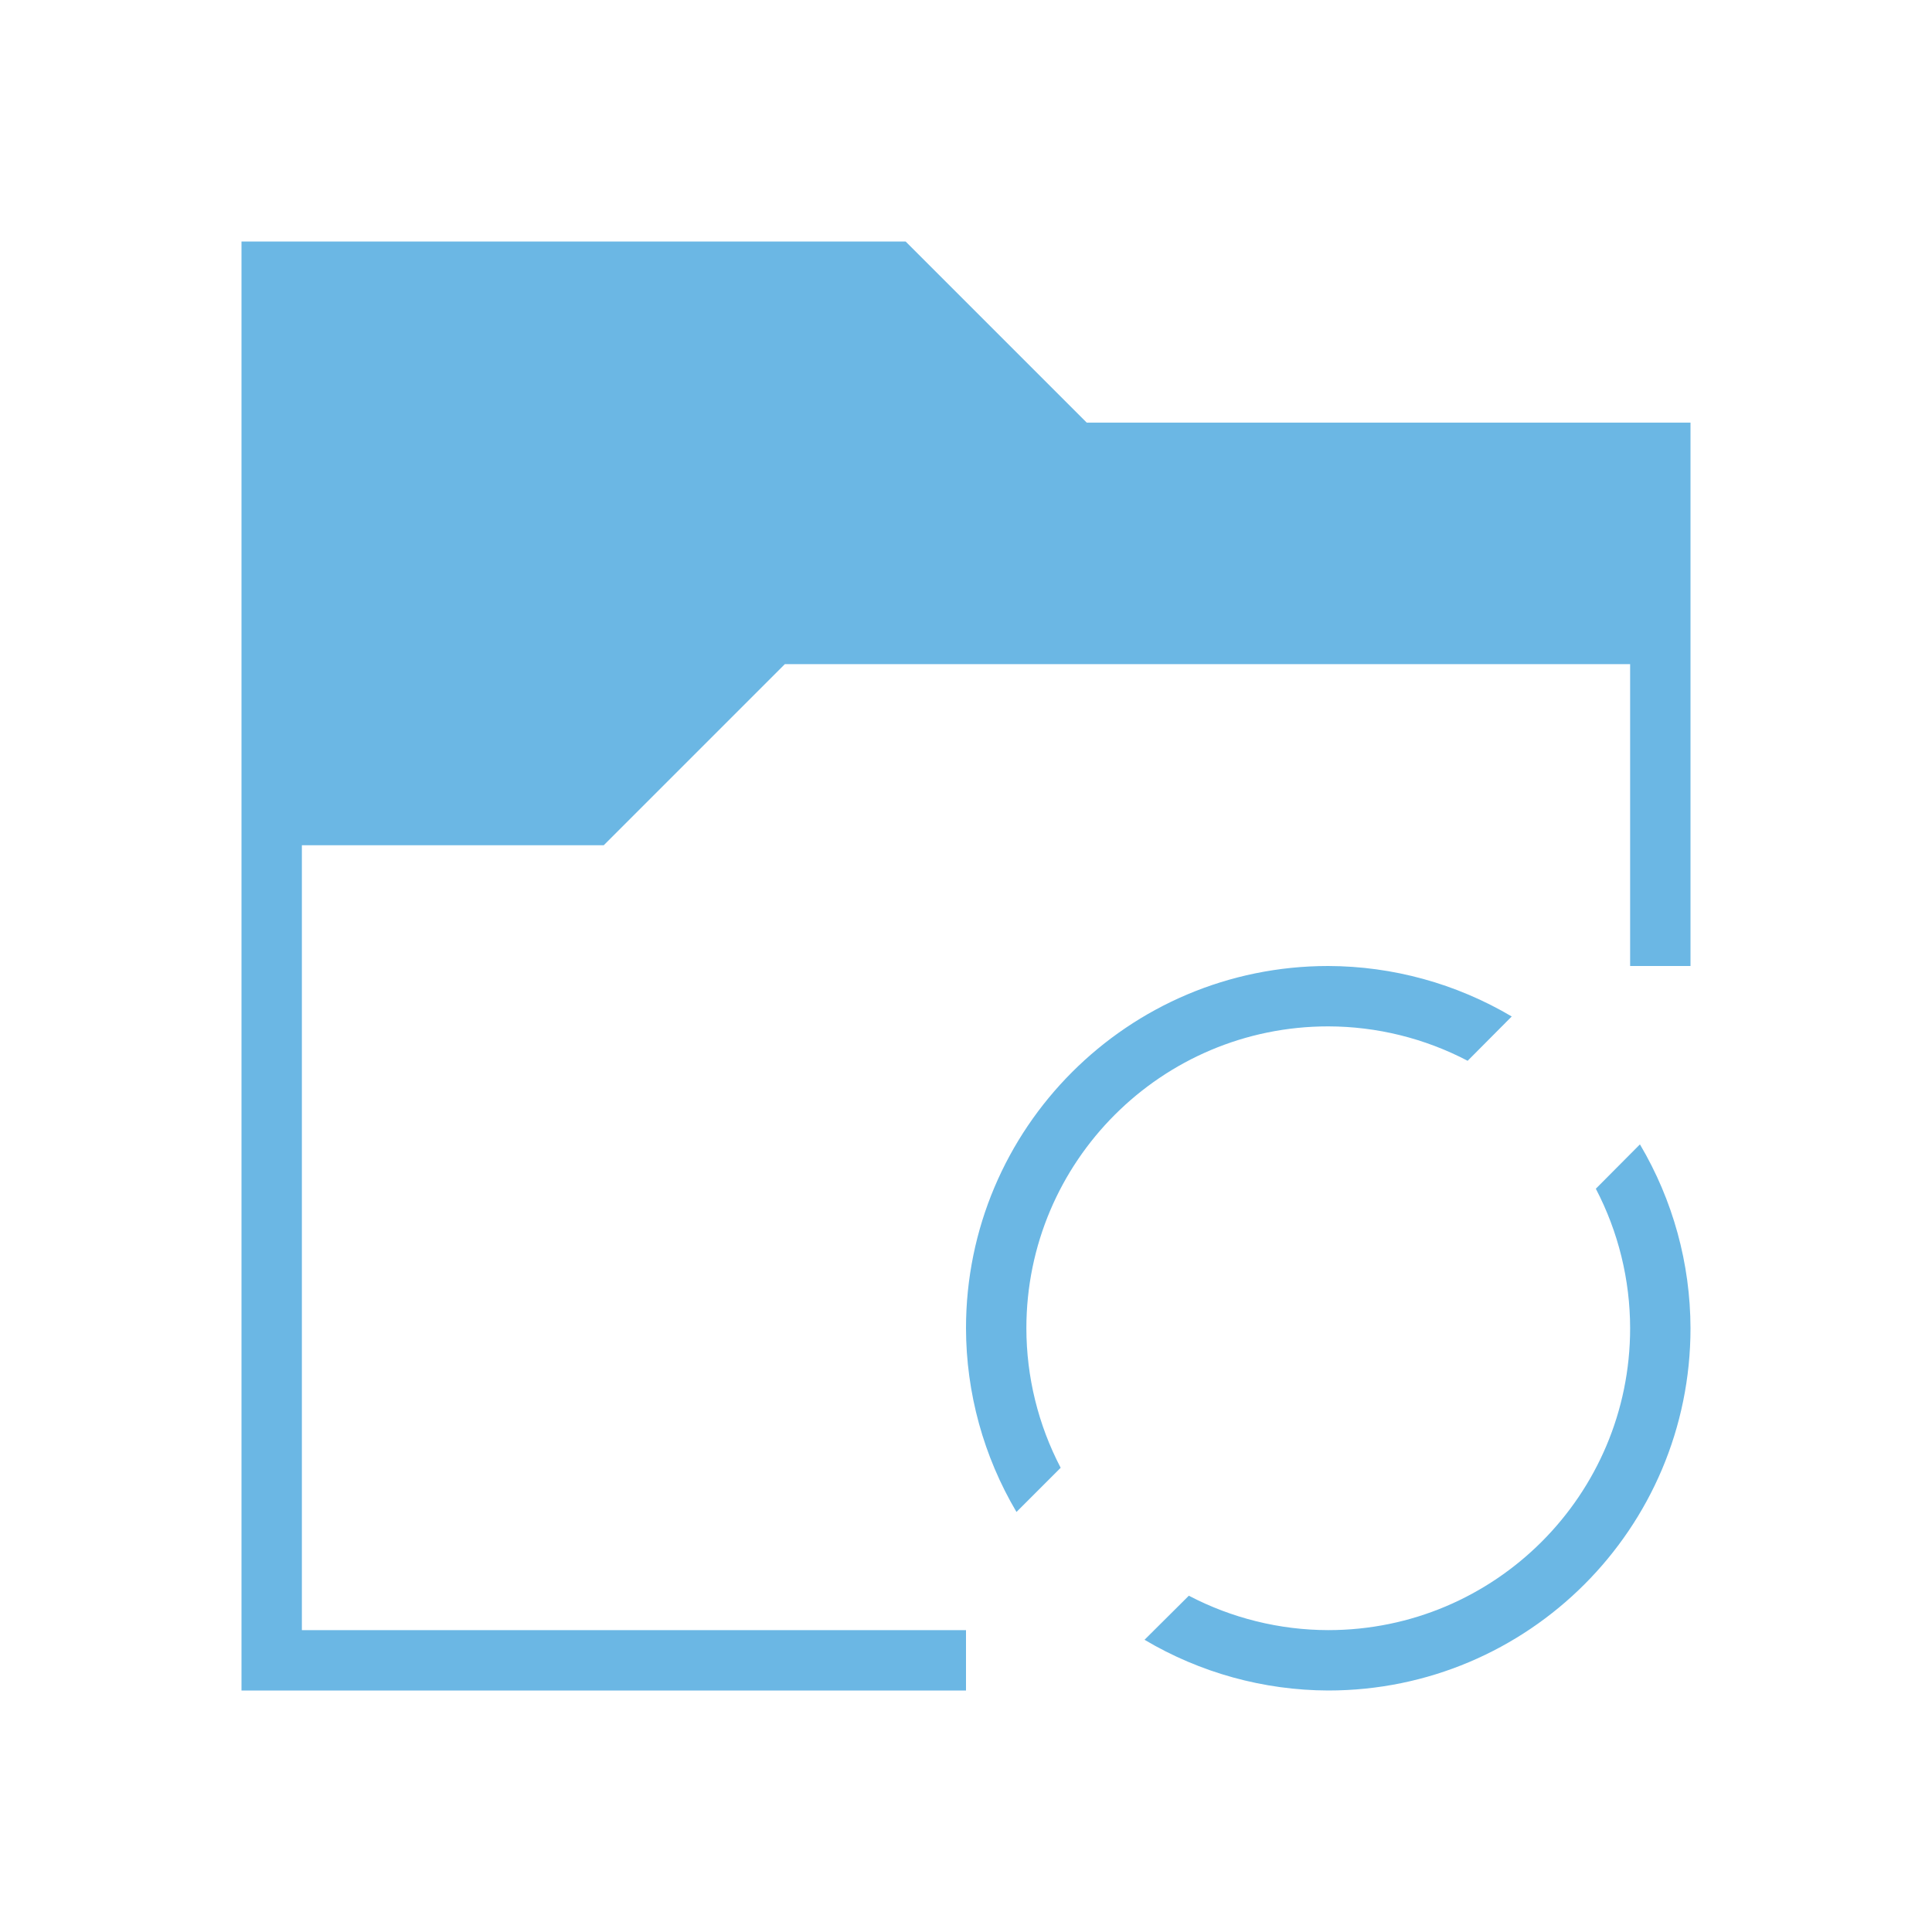
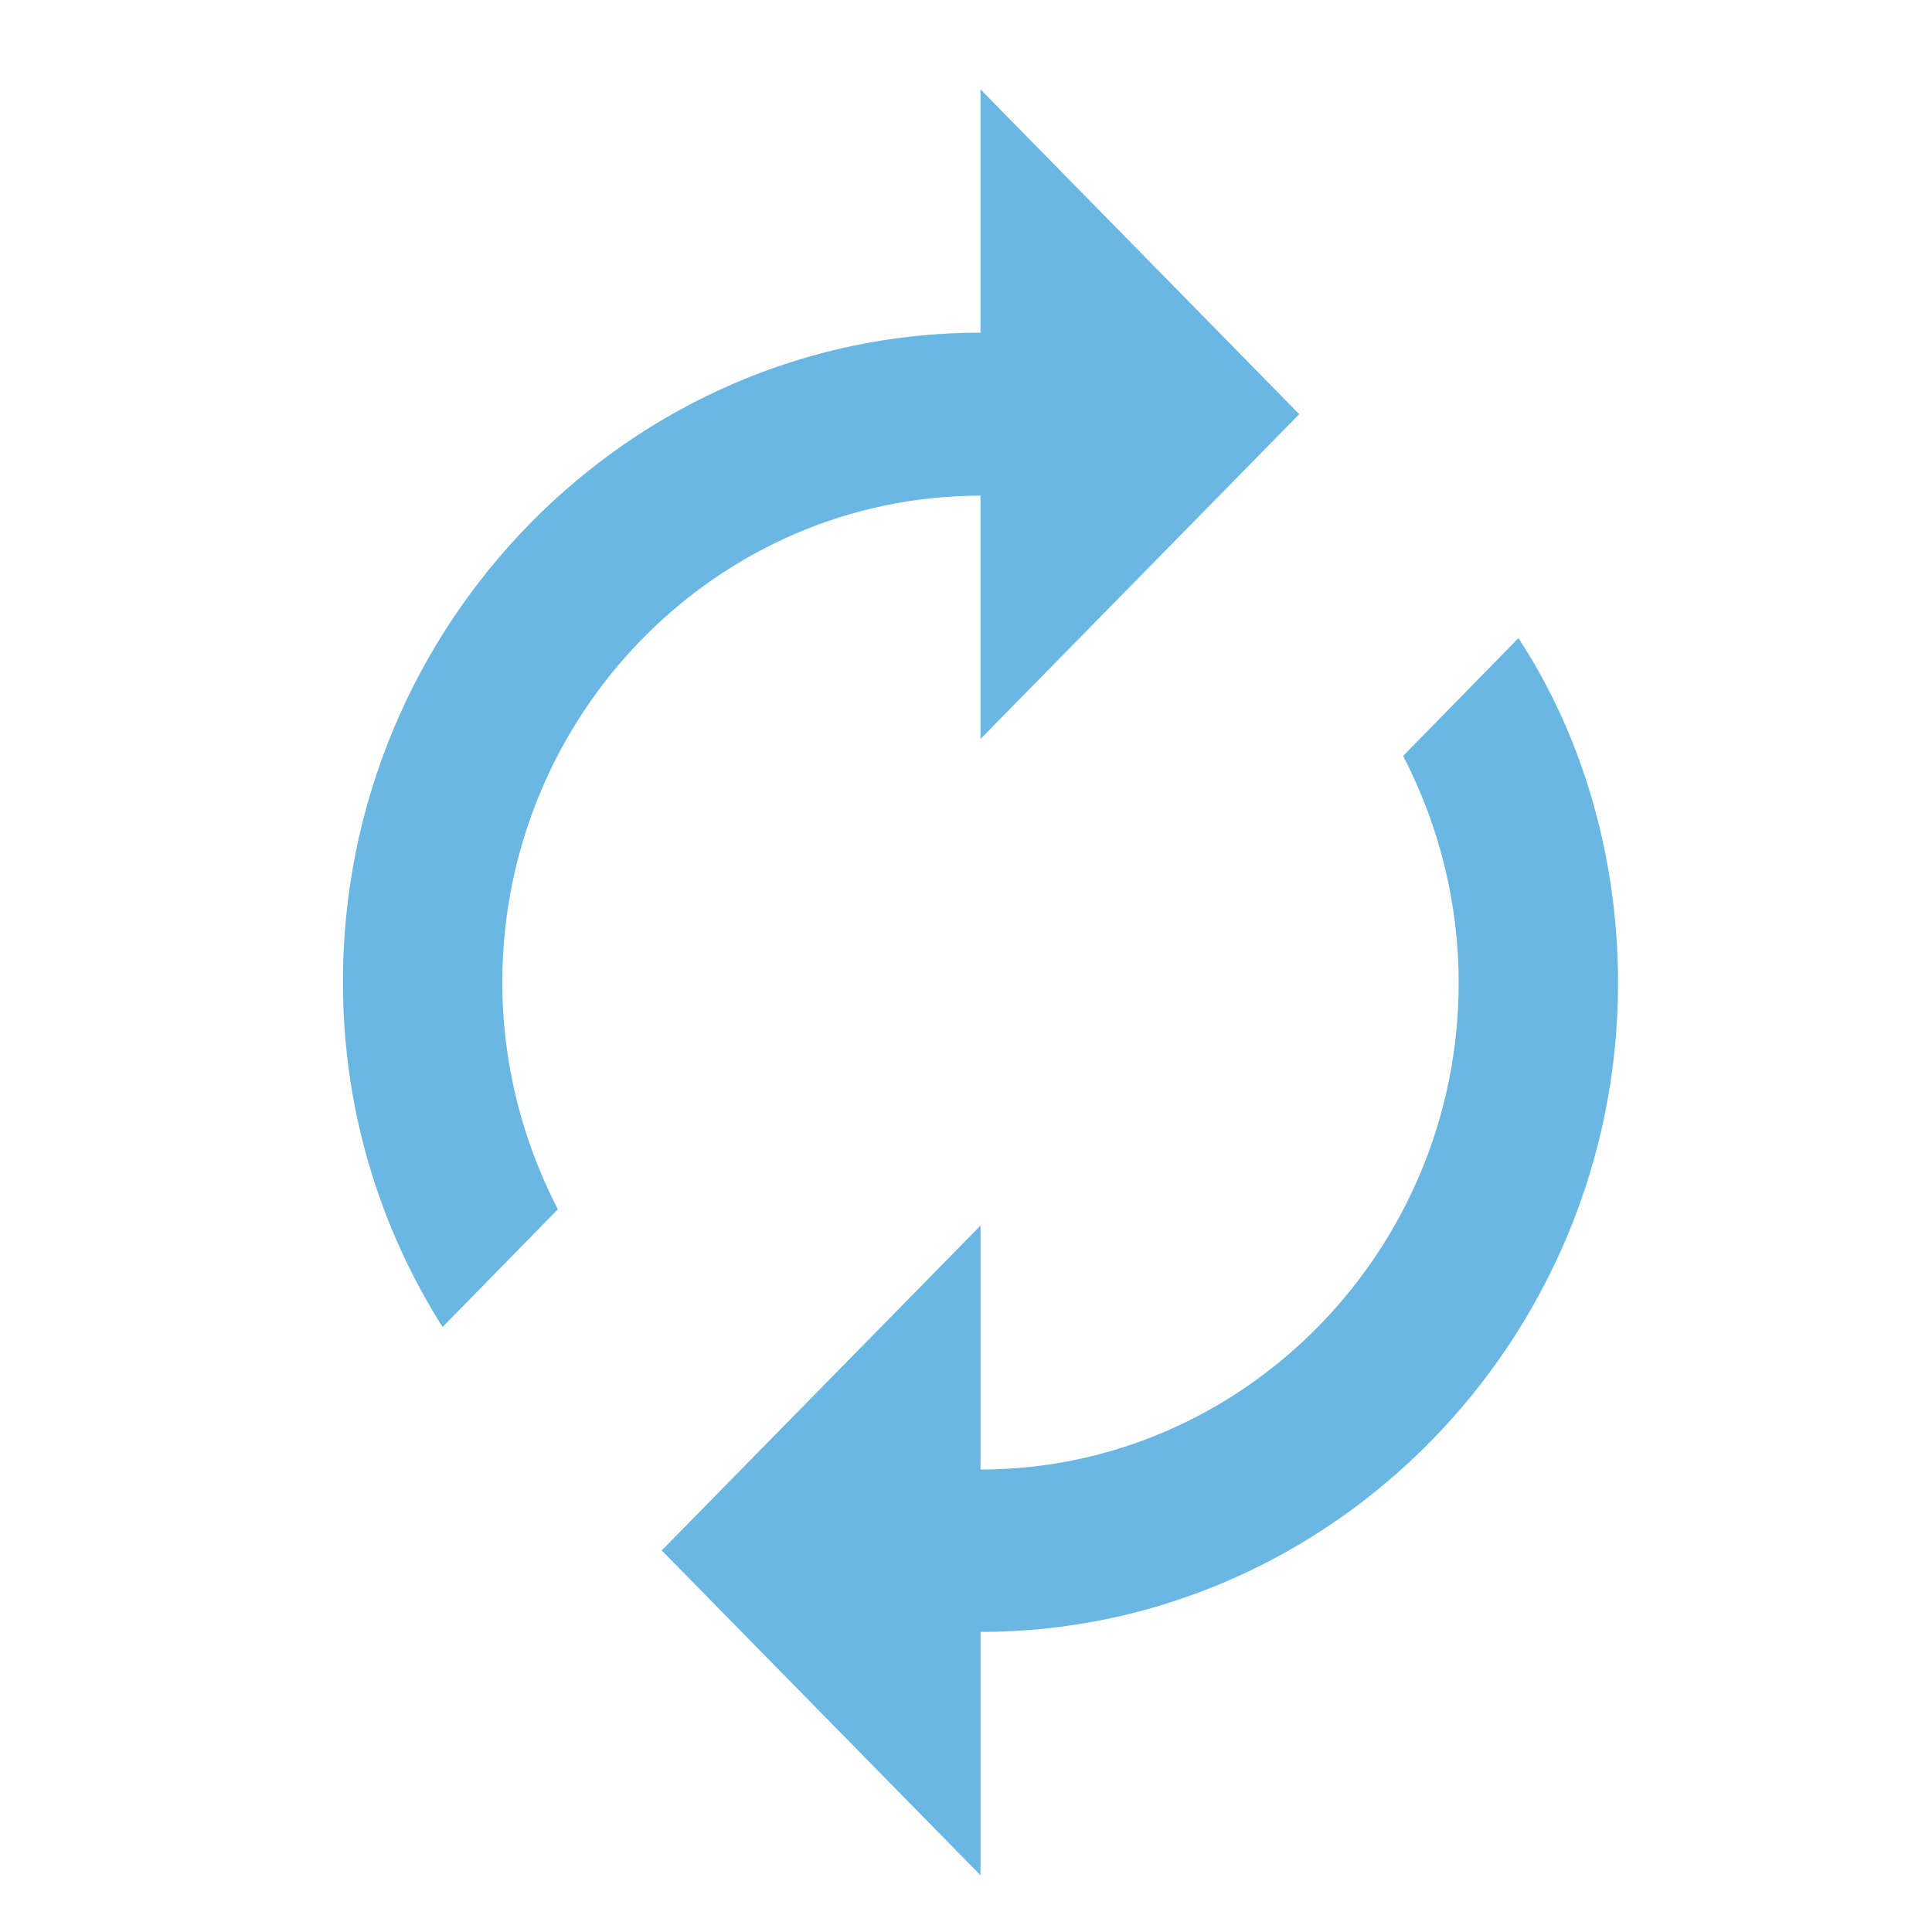
- <svg xmlns="http://www.w3.org/2000/svg" viewBox="0 0 32 32">
-   <defs id="defs3051">
-     <style type="text/css" id="current-color-scheme">
-       .ColorScheme-Text {
-         color:#6bb7e4;
+ <svg xmlns="http://www.w3.org/2000/svg" id="Layer_1" version="1.1" viewBox="0 0 32 32">
+   <defs>
+     <style>
+       .st0 {
+         fill: #6bb7e4;
      }
-       </style>
+     </style>
  </defs>
-   <path style="fill:currentColor;fill-opacity:1;stroke:none" d="M 4 4 L 4 28 L 16 28 L 16 27 L 5 27 L 5 14 L 10 14 L 13 11 L 27 11 L 27 16 L 28 16 L 28 7 L 18 7 L 15 4 L 4 4 z M 22 16 A 6 6 0 0 0 16 22 A 6 6 0 0 0 16.836 25.043 L 17.568 24.311 A 5 5 0 0 1 17 22 A 5 5 0 0 1 22 17 A 5 5 0 0 1 24.309 17.57 L 25.039 16.836 A 6 6 0 0 0 22 16 z M 27.16 18.957 L 26.432 19.689 A 5 5 0 0 1 27 22 A 5 5 0 0 1 22 27 A 5 5 0 0 1 19.691 26.43 L 18.957 27.16 A 6 6 0 0 0 22 28 A 6 6 0 0 0 28 22 A 6 6 0 0 0 27.164 18.957 L 27.16 18.957 z " id="path85" class="ColorScheme-Text" />
+   <path class="st0" d="M5.68,16.27c0,2.08.59,4.03,1.65,5.71l1.91-1.95c-.59-1.14-.92-2.42-.92-3.76,0-4.44,3.56-8.06,7.92-8.06v4.03s5.28-5.38,5.28-5.38l-5.28-5.38v4.03c-5.81,0-10.56,4.84-10.56,10.75ZM16.24,20.3l-5.28,5.38,5.28,5.38v-4.03c5.81,0,10.56-4.84,10.56-10.75,0-2.08-.59-4.1-1.65-5.71l-1.91,1.95c.59,1.14.92,2.42.92,3.76,0,4.43-3.56,8.06-7.92,8.06v-4.03Z" />
</svg>
